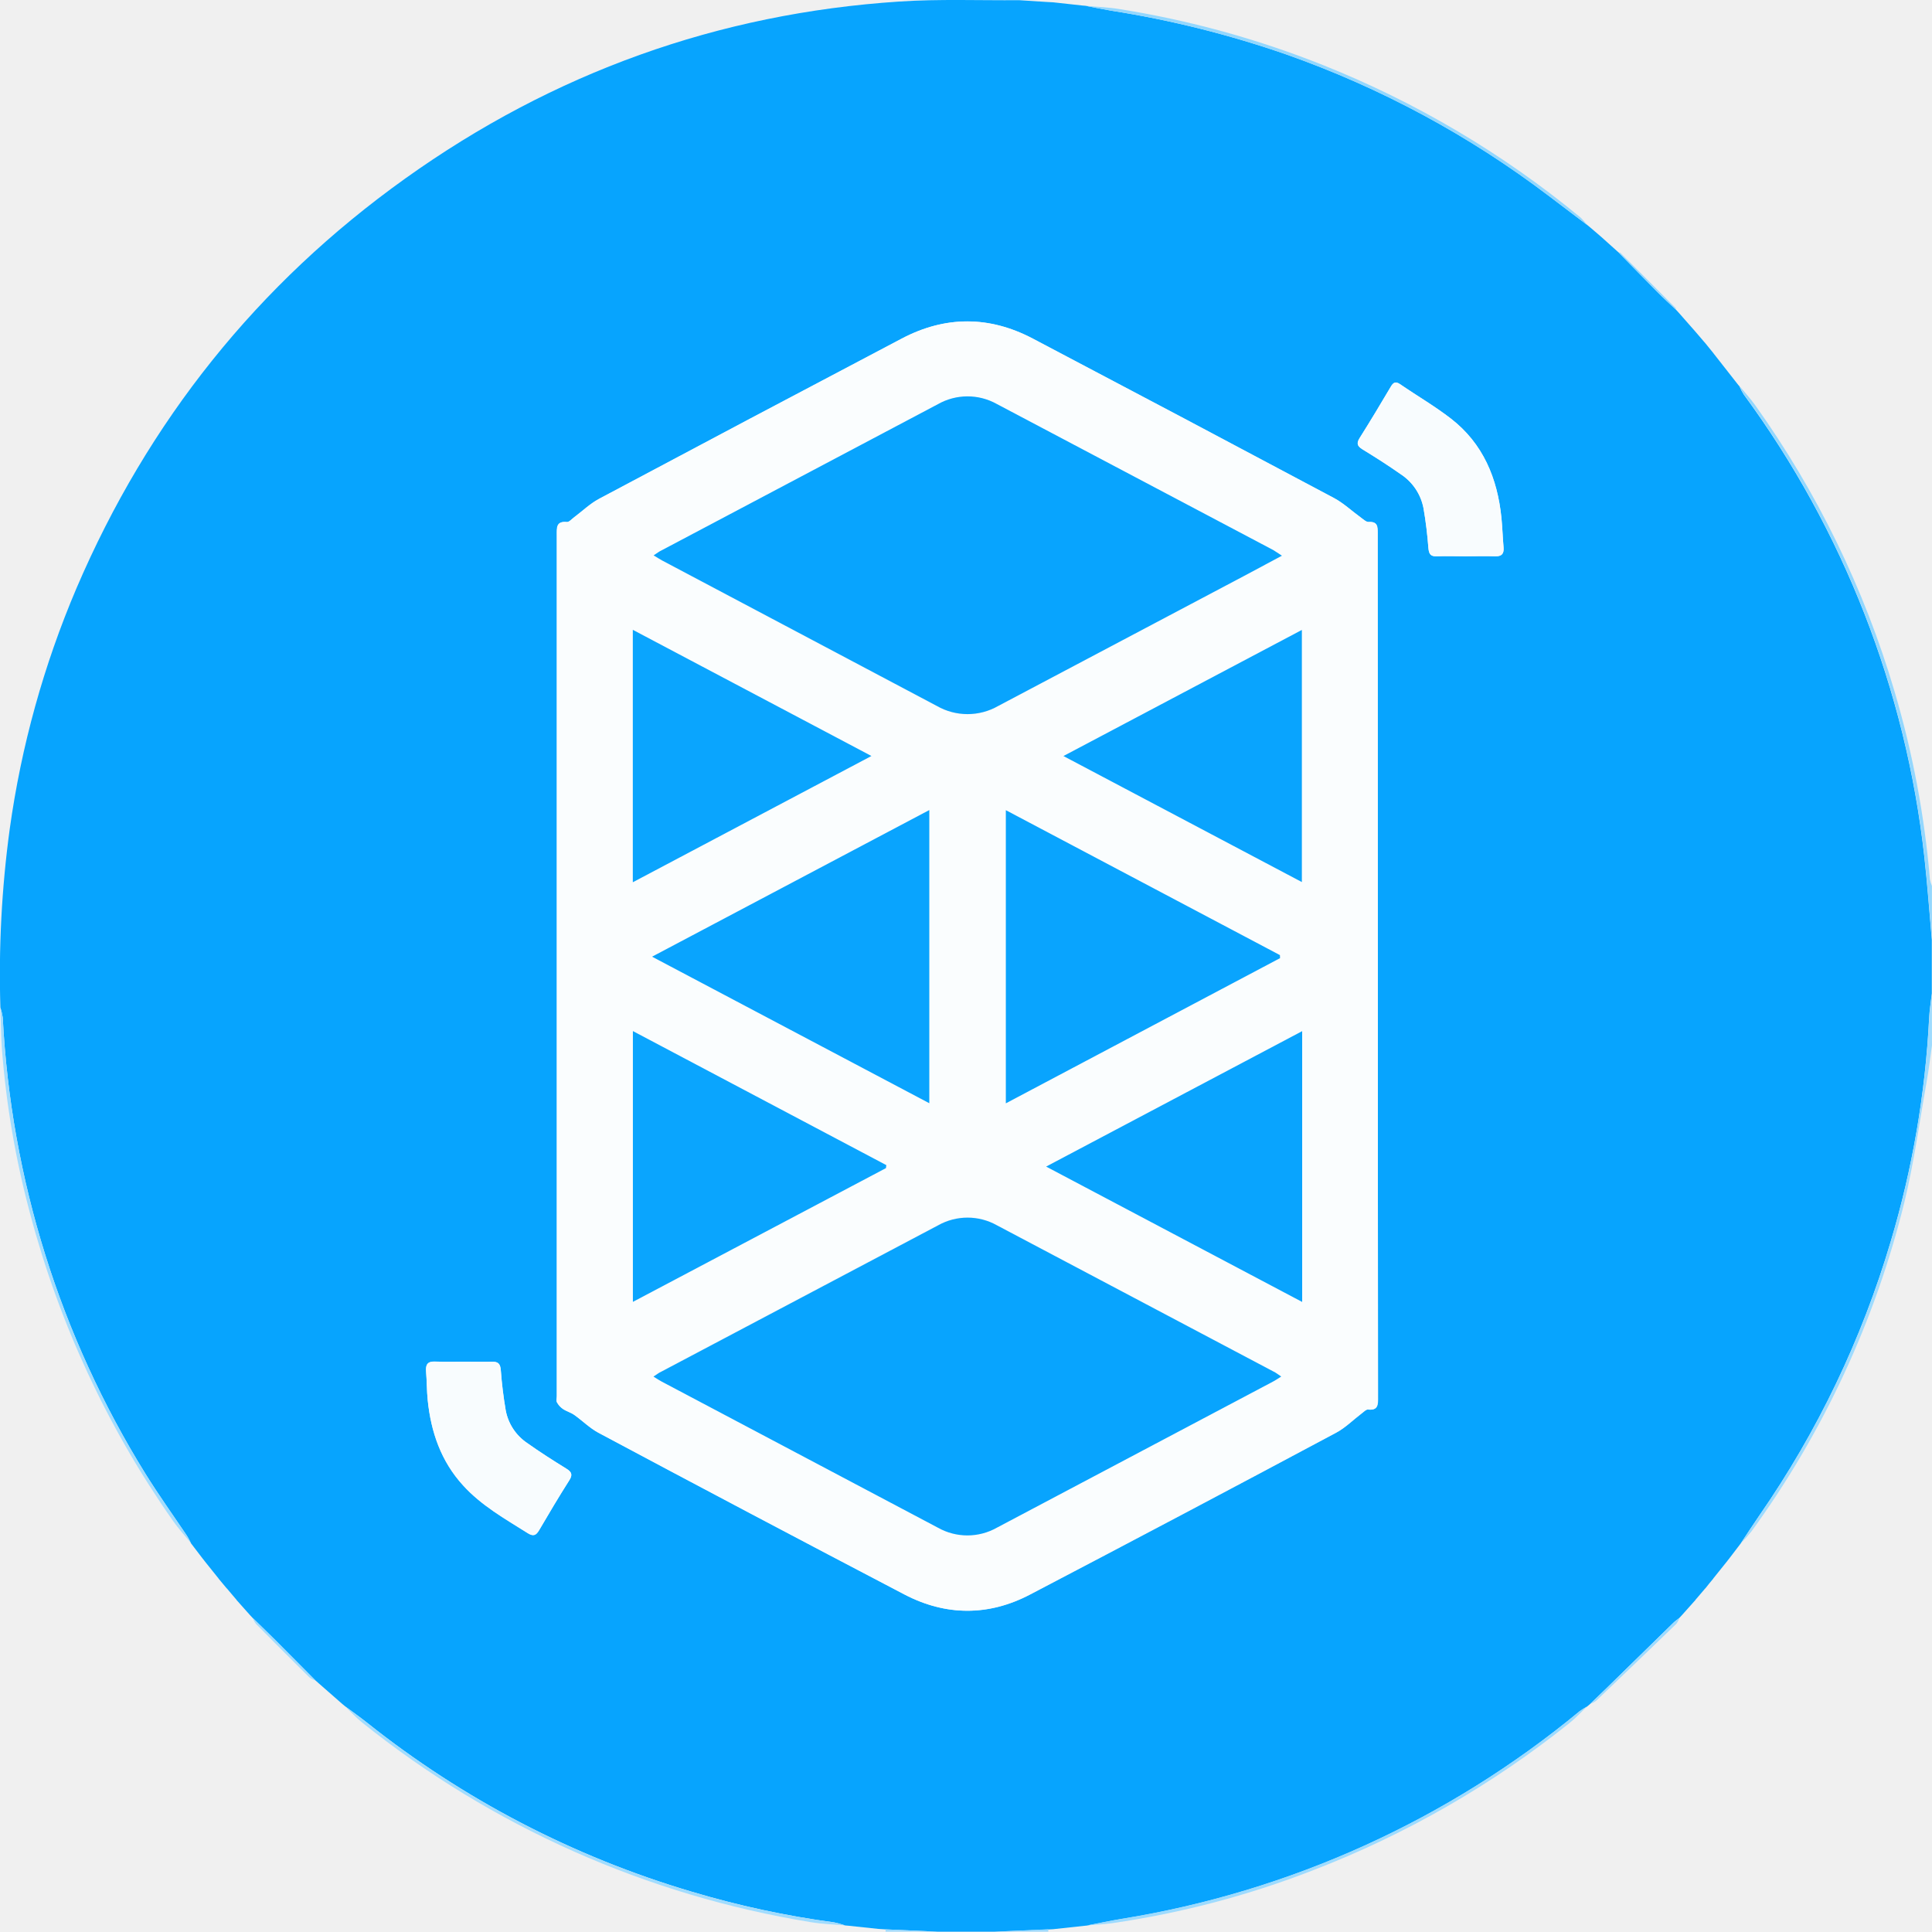
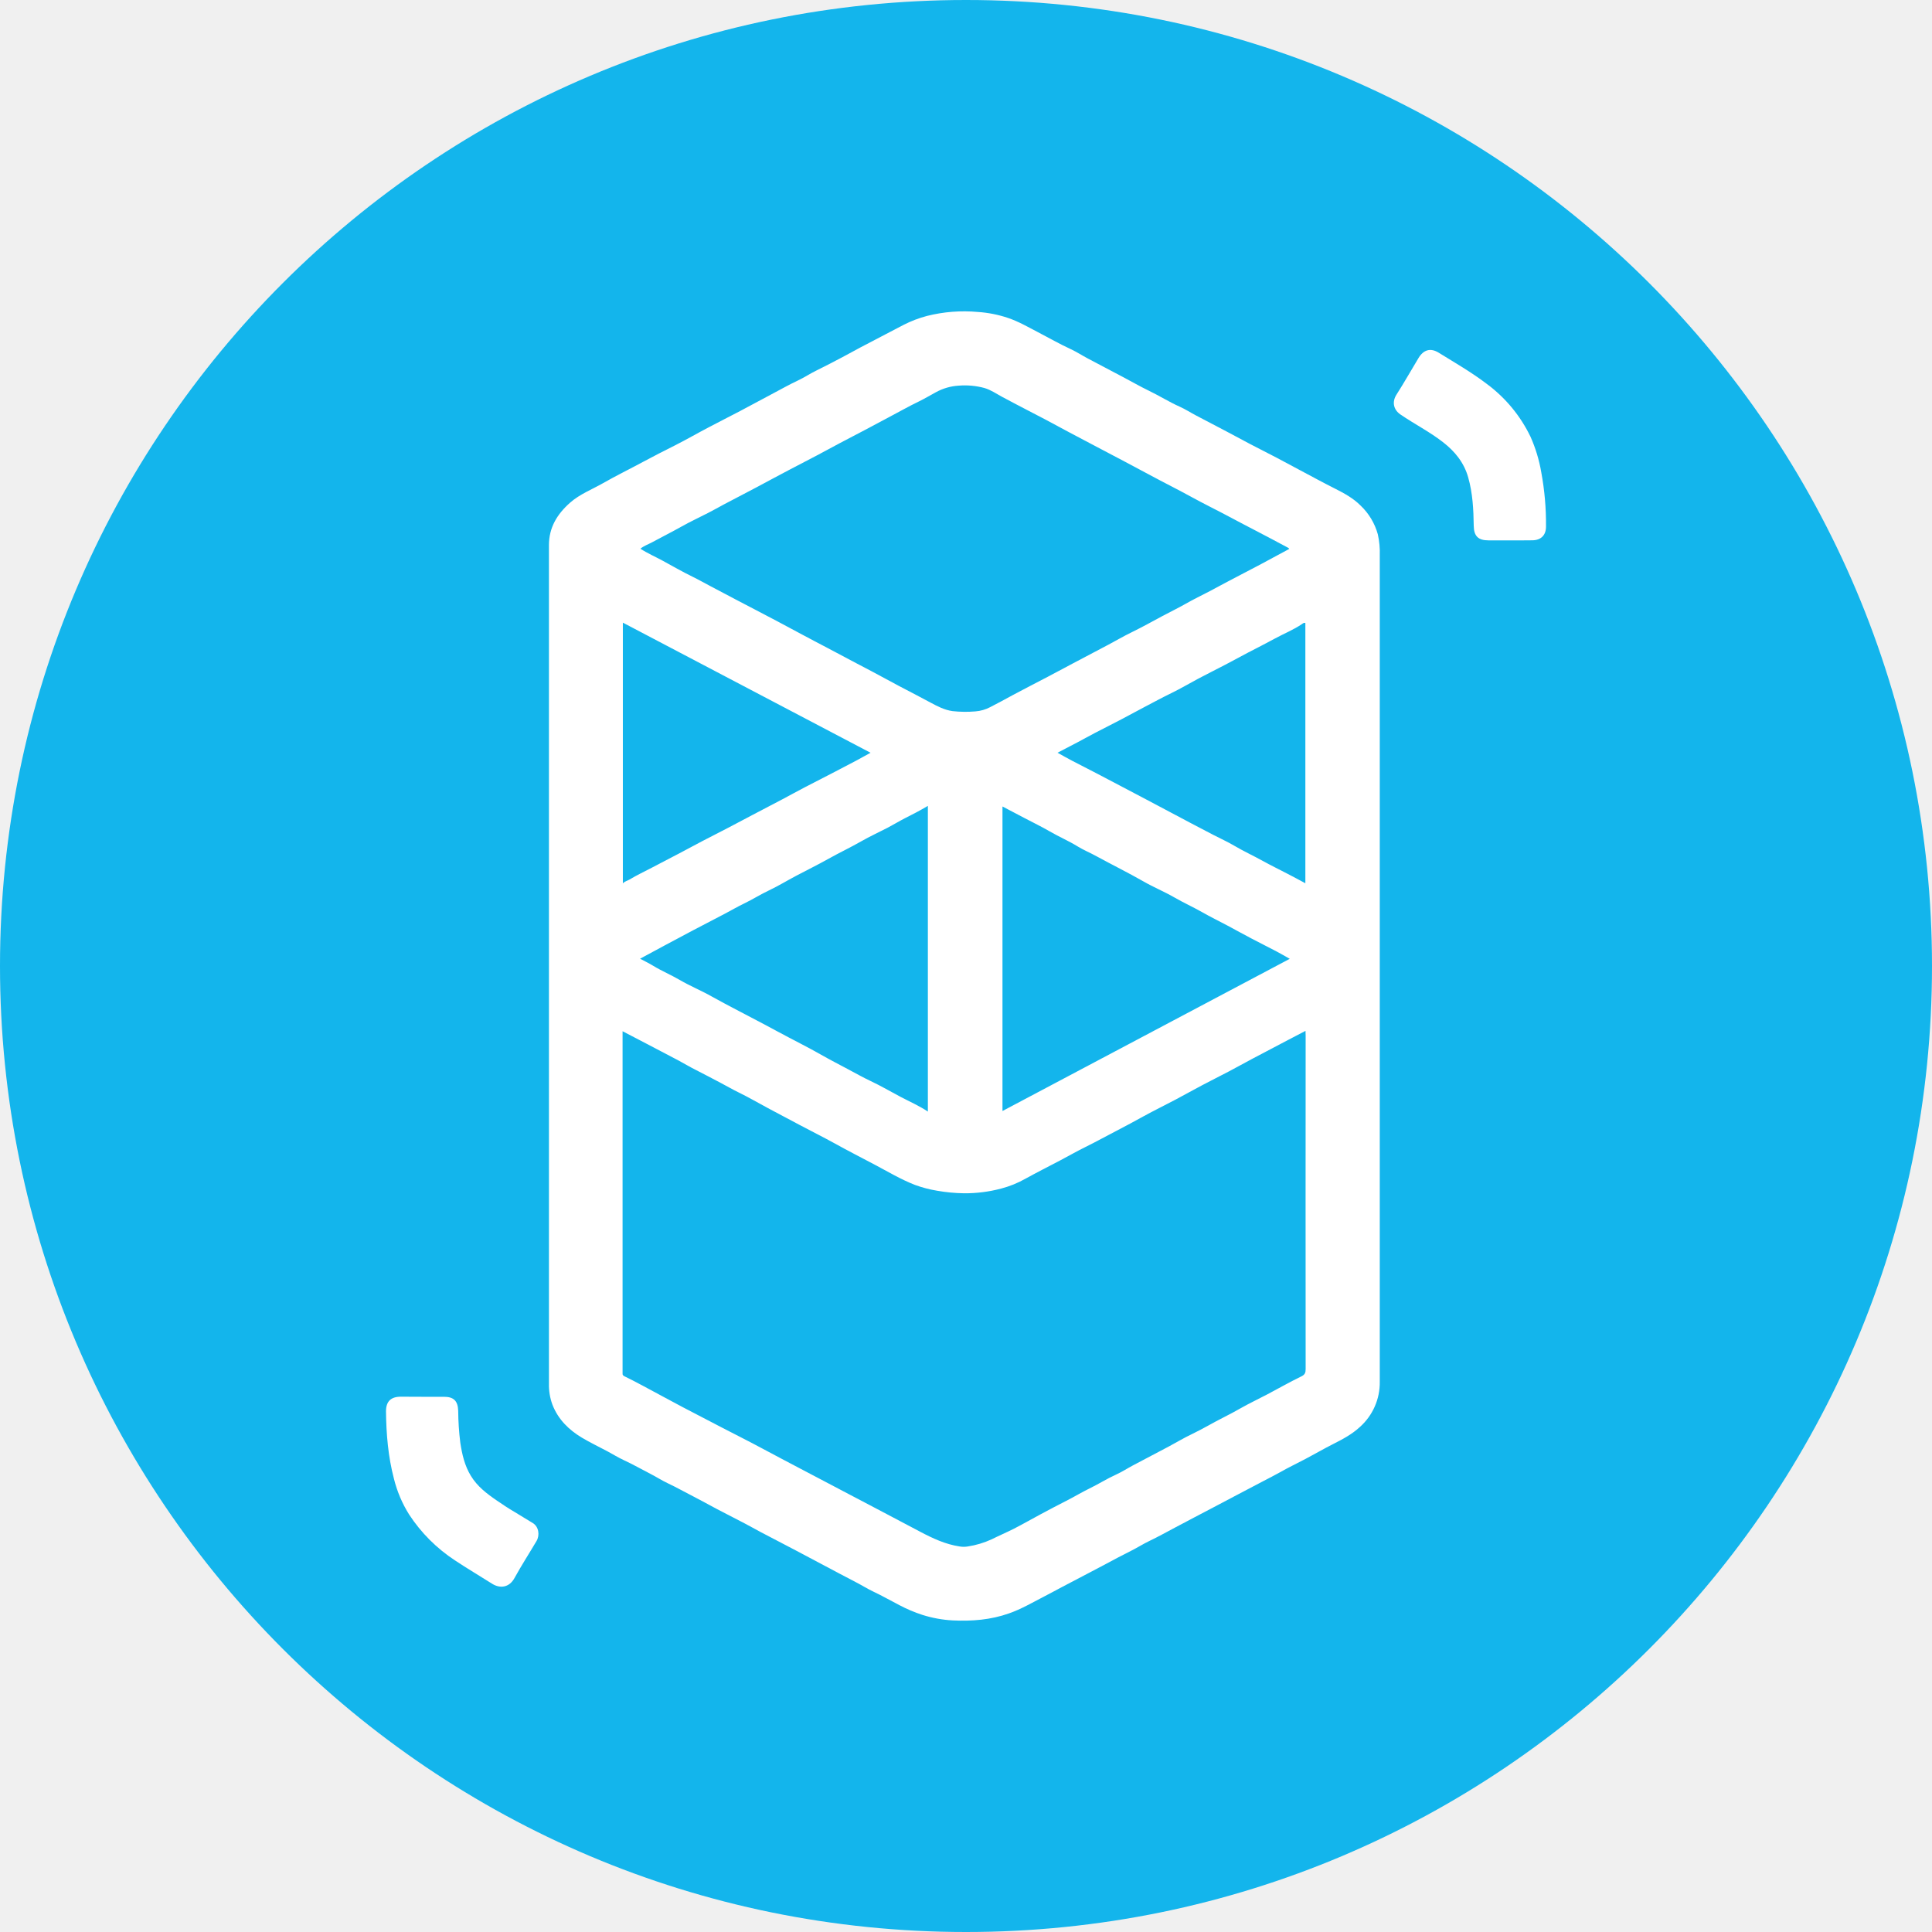
- <svg xmlns="http://www.w3.org/2000/svg" viewBox="0 0 492.33 492.25">
+ <svg xmlns="http://www.w3.org/2000/svg" viewBox="0 0 1096.94 1096.94">
  <defs>
-     <style>.cls-1{fill:#07a4fe;}.cls-2{fill:#93d7fe;}.cls-3{fill:#9edbfe;}.cls-4{fill:#a1dcfe;}.cls-5{fill:#fafdfe;}.cls-6{fill:#f8fcfe;}.cls-7{fill:#08a4fe;}.cls-8{fill:#09a4fe;}.cls-9{fill:#0aa5fe;}</style>
+     <style>.cls-1{fill:#13b5ec;}.cls-2{fill:#fff;}</style>
  </defs>
  <g id="Layer_2" data-name="Layer 2">
    <g id="Layer_1-2" data-name="Layer 1">
-       <path class="cls-1" d="M253.47,492.25H238.89l-13.22-.59-1.86-.12-7.73-.82-.71-.06a19.16,19.16,0,0,0-2.8-.78A236.55,236.55,0,0,1,176.09,482a243.47,243.47,0,0,1-82.54-43c-1.83-1.45-3.74-2.8-5.61-4.19l-.77-.64-6.06-5.31-.74-.66C77,424.83,73.6,421.38,70.2,418c-1.91-1.91-3.87-3.78-5.8-5.68l-.68-.73-3.42-3.84a.63.63,0,0,0-.21-.28L58,405a.63.63,0,0,0-.25-.26l-2.05-2.46a.61.61,0,0,0-.21-.29l-3.43-4.28a.67.67,0,0,0-.22-.28l-2.55-3.34-.6-.79c-.4-.72-.75-1.47-1.2-2.15C44,386,40.4,380.91,37.11,375.63A244.4,244.4,0,0,1,.7,259.31a15.9,15.9,0,0,0-.6-2.59,274.52,274.52,0,0,1,2.38-45.48,241.85,241.85,0,0,1,17-61.32c18.23-42.58,46.13-77.52,83.8-104.44S183,3.41,229.22.39c10.13-.67,20.34-.26,30.51-.34l7,.45,1.65.09,7.47.82.75.06c2.21.42,4.42.89,6.64,1.26a257,257,0,0,1,44.55,11.14,245.66,245.66,0,0,1,66.9,36.05l9.76,7.39.76.63L407.62,60l.75.66,3.82,3.43a1.18,1.18,0,0,0,.27.23c3.3,3.37,6.59,6.76,9.91,10.11,1.52,1.53,3.13,3,4.7,4.47l.68.74L431.59,84l.65.75,2.09,2.44a1.55,1.55,0,0,0,.24.27l2,2.47a1.46,1.46,0,0,0,.21.28q3.1,4,6.2,7.91a1.27,1.27,0,0,0,.25.27,16,16,0,0,0,1.15,2.17,244.64,244.64,0,0,1,46,117.85c.77,7,1.28,14.05,1.9,21.08v13.69c-.23,2.11-.59,4.21-.69,6.33a241.48,241.48,0,0,1-9.79,56.89,244.28,244.28,0,0,1-33.44,69.75c-1.63,2.36-3.18,4.77-4.77,7.16l-.6.79-2.55,3.34a.85.85,0,0,0-.22.28q-1.71,2.15-3.43,4.28a.86.86,0,0,0-.21.29c-.68.82-1.36,1.64-2,2.47a.88.88,0,0,0-.25.26l-2.09,2.45a.74.74,0,0,0-.21.28l-3.42,3.83c-.22.25-.45.49-.68.73-.52.42-1.08.8-1.55,1.26l-17,16.63c-1.39,1.36-2.8,2.7-4.2,4.05l-.76.64a18.1,18.1,0,0,0-1.88,1.19A244.34,244.34,0,0,1,285.87,489c-3,.48-5.92,1.13-8.88,1.69l-.72.07-7.93.86-1.2.06Zm97.64-246.18q0-55.09,0-110.19c0-1.69,0-3-2.32-2.86-.65,0-1.4-.72-2.05-1.19-2.26-1.63-4.34-3.62-6.78-4.92q-38.31-20.41-76.73-40.62c-11.08-5.84-22.3-5.86-33.39,0q-38.62,20.33-77.14,40.84c-2.3,1.23-4.24,3.13-6.36,4.71-.59.44-1.26,1.24-1.82,1.19-2.75-.27-2.58,1.44-2.58,3.3q0,109.74,0,219.48c0,.53-.18,1.17.05,1.57a4.93,4.93,0,0,0,1.53,1.68c.89.59,2,.88,2.85,1.49,2.1,1.48,3.95,3.37,6.19,4.57q38.92,20.72,78,41.22c10.53,5.5,21.41,5.53,31.95,0q39.08-20.43,78-41.24c2.36-1.26,4.33-3.26,6.49-4.9.53-.4,1.15-1.09,1.66-1,2.58.27,2.53-1.27,2.53-3.12Q351.1,301,351.11,246.07ZM118.24,347c-2.42,0-4.86.11-7.28,0-2-.11-2.54.71-2.39,2.54.21,2.42.17,4.86.42,7.28.82,8.12,3.38,15.56,9,21.71,4.66,5.14,10.64,8.5,16.42,12.14,1.48.94,2.2.66,3-.76,2.49-4.26,5-8.5,7.66-12.67.95-1.5.54-2.19-.82-3-3.36-2.07-6.69-4.2-9.9-6.48a12.87,12.87,0,0,1-5.49-8.37c-.57-3.36-1-6.76-1.24-10.15-.12-1.68-.67-2.27-2.33-2.2C123,347.05,120.6,347,118.24,347ZM373.45,141.75c2.51,0,5-.07,7.52,0,1.73.07,2.32-.65,2.18-2.29-.22-2.5-.29-5-.54-7.51-1-10.07-4.67-18.92-12.86-25.27-4.13-3.2-8.67-5.85-13-8.8-1.12-.75-1.69-.44-2.33.65-2.59,4.38-5.21,8.75-7.93,13.06-.87,1.37-.63,2.08.69,2.9,3.3,2,6.57,4.1,9.74,6.33a13.34,13.34,0,0,1,5.83,8.68c.59,3.35,1,6.76,1.25,10.16.13,1.53.55,2.17,2.16,2.09C368.59,141.67,371,141.76,373.45,141.75Z" />
-       <path class="cls-2" d="M443.27,98.36c1.33,1.63,2.77,3.18,4,4.89a244.47,244.47,0,0,1,35.53,73,239.81,239.81,0,0,1,9,47.82,8.63,8.63,0,0,0,.51,1.69v13.69c-.62-7-1.13-14.07-1.9-21.08a244.64,244.64,0,0,0-46-117.85A16,16,0,0,1,443.27,98.36Z" />
-       <path class="cls-3" d="M492.33,266.38c-.45,3.13-.83,6.27-1.38,9.38-1.82,10.22-3.21,20.55-5.66,30.62a240.36,240.36,0,0,1-39,83.91,36,36,0,0,1-2.68,3c1.59-2.39,3.14-4.8,4.77-7.16a244.28,244.28,0,0,0,33.44-69.75,241.48,241.48,0,0,0,9.79-56.89c.1-2.12.46-4.22.69-6.33Z" />
-       <path class="cls-3" d="M267.14,491.64v.61H253.47Z" />
-       <path class="cls-4" d="M225.67,492.25v-.59l13.22.59Z" />
-       <path class="cls-5" d="M351.11,246.07q0,55,0,110c0,1.85.05,3.39-2.53,3.12-.51-.05-1.13.64-1.66,1-2.16,1.64-4.13,3.64-6.49,4.9q-38.93,20.75-78,41.24c-10.54,5.51-21.42,5.48-31.95,0q-39.08-20.42-78-41.22c-2.24-1.2-4.09-3.09-6.19-4.57-.87-.61-2-.9-2.85-1.49a4.93,4.93,0,0,1-1.53-1.68c-.23-.4-.05-1-.05-1.57q0-109.74,0-219.48c0-1.86-.17-3.57,2.58-3.3.56.05,1.23-.75,1.82-1.19,2.12-1.58,4.06-3.48,6.36-4.71q38.52-20.52,77.14-40.84c11.09-5.84,22.31-5.82,33.39,0q38.42,20.22,76.73,40.62c2.44,1.3,4.52,3.29,6.78,4.92.65.47,1.4,1.23,2.05,1.19,2.32-.15,2.32,1.17,2.32,2.86Q351.1,191,351.11,246.07ZM326.49,350.78c-.86-.58-1.38-1-1.94-1.29q-35.25-18.66-70.5-37.28a15.31,15.31,0,0,0-15.06,0q-35.25,18.61-70.5,37.27c-.57.3-1.09.7-2,1.26.93.57,1.53,1,2.17,1.31q35.15,18.6,70.29,37.18a15.31,15.31,0,0,0,15.06,0q35.16-18.57,70.29-37.19C325,351.77,325.56,351.35,326.49,350.78Zm.18-209.17c-1.07-.68-1.6-1.08-2.18-1.39Q289.26,121.59,254,103a15.3,15.3,0,0,0-15,.06q-35.24,18.6-70.47,37.24c-.57.3-1.1.7-2,1.26.93.56,1.53,1,2.16,1.3l70,37.07a15.74,15.74,0,0,0,15.66,0Q285.7,163.32,317,146.78C320.07,145.16,323.13,143.51,326.67,141.61ZM166.17,243.79l70.64,37.34v-74.7Zm160,.37,0-.77-69.84-36.93v74.66ZM225.76,297.67l.1-.74-64.58-34.16v69Zm106.07-34.9-65.24,34.5,65.24,34.49ZM161.26,224.82l60.8-32.17-60.8-32.15ZM271,192.66l60.75,32.11V160.53Z" />
-       <path class="cls-6" d="M118.24,347c2.36,0,4.71.08,7.06,0,1.66-.07,2.21.52,2.33,2.2.25,3.39.67,6.79,1.24,10.15a12.87,12.87,0,0,0,5.49,8.37c3.21,2.28,6.54,4.41,9.9,6.48,1.36.84,1.77,1.53.82,3-2.64,4.17-5.17,8.41-7.66,12.67-.83,1.42-1.55,1.7-3,.76-5.78-3.64-11.76-7-16.42-12.14-5.6-6.15-8.16-13.59-9-21.71-.25-2.42-.21-4.86-.42-7.28-.15-1.83.41-2.65,2.39-2.54C113.38,347.08,115.82,347,118.24,347Z" />
-       <path class="cls-6" d="M373.45,141.76c-2.43,0-4.86-.09-7.29,0-1.61.08-2-.56-2.16-2.09-.27-3.4-.66-6.81-1.25-10.16a13.34,13.34,0,0,0-5.83-8.68c-3.17-2.23-6.44-4.3-9.74-6.33-1.32-.82-1.56-1.53-.69-2.9,2.72-4.31,5.34-8.68,7.93-13.06.64-1.09,1.21-1.4,2.33-.65,4.33,3,8.87,5.6,13,8.8,8.19,6.35,11.82,15.2,12.86,25.27.25,2.5.32,5,.54,7.51.14,1.64-.45,2.36-2.18,2.29C378.47,141.68,376,141.75,373.45,141.76Z" />
-       <path class="cls-4" d="M48.71,393.28c-1.56-1.92-3.25-3.75-4.66-5.77A245.83,245.83,0,0,1,7.67,309.27,228.77,228.77,0,0,1,.51,267.61C.24,264,.23,260.35.1,256.72a15.9,15.9,0,0,1,.6,2.59A244.4,244.4,0,0,0,37.11,375.63c3.29,5.28,6.93,10.34,10.4,15.5C48,391.81,48.31,392.56,48.71,393.28Z" />
-       <path class="cls-2" d="M276.57,1.47c2.85.27,5.73.37,8.55.82a243.39,243.39,0,0,1,52.11,14.33,246.62,246.62,0,0,1,65.58,38.84,15.15,15.15,0,0,1,1.61,1.85l-9.76-7.39a245.66,245.66,0,0,0-66.9-36.05A257,257,0,0,0,283.21,2.73C281,2.36,278.78,1.89,276.57,1.47Z" />
-       <path class="cls-4" d="M215.37,490.66c-2.93-.27-5.89-.35-8.78-.84A246.08,246.08,0,0,1,92.35,439c-1.58-1.25-2.95-2.77-4.41-4.17,1.87,1.39,3.78,2.74,5.61,4.19a243.47,243.47,0,0,0,82.54,43,236.55,236.55,0,0,0,36.48,7.86A19.16,19.16,0,0,1,215.37,490.66Z" />
-       <path class="cls-3" d="M404.42,434.86c-1.47,1.4-2.84,2.92-4.41,4.17a246.39,246.39,0,0,1-65.33,37.54,233.86,233.86,0,0,1-51.17,13.5c-2.16.31-4.34.4-6.52.58,3-.56,5.91-1.21,8.88-1.69a244.34,244.34,0,0,0,116.67-52.91A18.1,18.1,0,0,1,404.42,434.86Z" />
-       <path class="cls-3" d="M428,412.28a5.85,5.85,0,0,1-.84,1.54q-10.16,9.81-20.38,19.56a6.59,6.59,0,0,1-1.55.84c1.4-1.35,2.81-2.69,4.2-4.05l17-16.63C426.87,413.08,427.43,412.7,428,412.28Z" />
-       <path class="cls-4" d="M80.37,428.26a6.3,6.3,0,0,1-1.54-.83q-6.83-6.76-13.6-13.62a6.06,6.06,0,0,1-.83-1.53c1.93,1.9,3.89,3.77,5.8,5.68C73.6,421.38,77,424.83,80.37,428.26Z" />
-       <path class="cls-2" d="M412.46,64.34c.15,0,.35,0,.44.07q7.05,7,14.09,14.08c.09.08.05.29.08.43-1.57-1.48-3.18-2.94-4.7-4.47C419.05,71.1,415.76,67.71,412.46,64.34Z" />
-       <path class="cls-2" d="M436.82,90.18q3.1,4,6.2,7.91Q439.93,94.13,436.82,90.18Z" />
-       <path class="cls-4" d="M223.81,491.54l-7.73-.82Z" />
-       <path class="cls-3" d="M276.27,490.72l-7.93.86Z" />
-       <path class="cls-2" d="M268.35.59l7.47.82Z" />
-       <path class="cls-4" d="M87.17,434.23l-6.06-5.31Z" />
-       <path class="cls-2" d="M259.73.05l7,.45Z" />
-       <path class="cls-4" d="M55.51,402l-3.43-4.28Z" />
-       <path class="cls-3" d="M440.27,397.69q-1.71,2.15-3.43,4.28Q438.57,399.84,440.27,397.69Z" />
-       <path class="cls-2" d="M427.75,79.66,431.59,84Z" />
-       <path class="cls-4" d="M63.72,411.55l-3.42-3.84Z" />
-       <path class="cls-2" d="M408.37,60.68l3.82,3.43Z" />
-       <path class="cls-3" d="M432.05,407.72l-3.42,3.83Z" />
-       <path class="cls-4" d="M51.86,397.41l-2.55-3.34Z" />
-       <path class="cls-3" d="M443,394.07l-2.55,3.34Z" />
-       <path class="cls-2" d="M434.57,87.43l2,2.47Z" />
-       <path class="cls-2" d="M432.24,84.72l2.09,2.44Z" />
-       <path class="cls-4" d="M57.77,404.72l-2.05-2.46Z" />
-       <path class="cls-3" d="M436.63,402.26c-.68.82-1.36,1.64-2,2.47C435.27,403.9,436,403.08,436.63,402.26Z" />
-       <path class="cls-4" d="M60.09,407.43,58,405Z" />
-       <path class="cls-3" d="M434.35,405l-2.09,2.45Z" />
-       <path class="cls-2" d="M405.18,57.94,407.62,60Z" />
-       <path class="cls-7" d="M326.49,350.78c-.93.57-1.52,1-2.15,1.32q-35.14,18.61-70.29,37.19a15.31,15.31,0,0,1-15.06,0q-35.15-18.57-70.29-37.18c-.64-.33-1.24-.74-2.17-1.31.87-.56,1.39-1,2-1.26q35.25-18.64,70.5-37.27a15.31,15.31,0,0,1,15.06,0q35.26,18.62,70.5,37.28C325.11,349.79,325.63,350.2,326.49,350.78Z" />
-       <path class="cls-7" d="M326.67,141.61c-3.54,1.9-6.6,3.55-9.67,5.17q-31.31,16.56-62.61,33.11a15.74,15.74,0,0,1-15.66,0l-70-37.07c-.63-.34-1.23-.74-2.16-1.3.88-.56,1.41-1,2-1.26Q203.74,121.65,239,103a15.3,15.3,0,0,1,15-.06q35.26,18.6,70.48,37.24C325.07,140.53,325.6,140.93,326.67,141.61Z" />
-       <path class="cls-8" d="M166.17,243.79l70.64-37.36v74.7Z" />
-       <path class="cls-8" d="M326.19,244.16l-69.87,37V206.46l69.84,36.93Z" />
-       <path class="cls-9" d="M225.76,297.67l-64.48,34.08v-69l64.58,34.16Z" />
-       <path class="cls-8" d="M331.83,262.77v69l-65.24-34.49Z" />
-       <path class="cls-9" d="M161.26,224.82V160.5l60.8,32.15Z" />
-       <path class="cls-8" d="M271,192.66l60.75-32.13v64.24Z" />
+       <circle class="cls-1" cx="548.47" cy="548.47" r="548.47" />
+       <path class="cls-2" d="M311.67,548q0-119.22,0-238.44c0-10.08,4.71-17.7,12-24.14,5.5-4.85,12.31-7.45,18.55-11,7.6-4.35,15.49-8.18,23.2-12.35,5.85-3.17,11.83-6.17,17.79-9.18,6.54-3.3,12.9-7,19.38-10.38,5.85-3.1,11.77-6.05,17.63-9.14,6.29-3.31,12.53-6.72,18.82-10.05,4.69-2.49,9.33-5.09,14.13-7.35,3.66-1.71,7-4,10.62-5.73,4.91-2.38,9.73-4.95,14.56-7.48,3.44-1.81,6.83-3.72,10.26-5.54,4.69-2.48,9.41-4.93,14.11-7.38,3.44-1.81,6.88-3.63,10.34-5.4a66.28,66.28,0,0,1,13.22-5.05,86.16,86.16,0,0,1,29-2.26,67.44,67.44,0,0,1,16.91,3.34c6,2,11.5,5.2,17.11,8.12,6.18,3.22,12.22,6.68,18.55,9.6,3.39,1.57,6.54,3.63,9.84,5.38,6.72,3.58,13.48,7.1,20.22,10.66,4.76,2.52,9.43,5.21,14.28,7.56,6,2.88,11.56,6.41,17.61,9.11,3.21,1.43,6.18,3.37,9.29,5,5.85,3.1,11.73,6.13,17.58,9.22,4.31,2.28,8.59,4.63,12.91,6.89,5.09,2.66,10.23,5.23,15.32,7.9,4.39,2.3,8.73,4.71,13.11,7,6.66,3.54,13.28,7.15,20,10.53,5.25,2.64,10.41,5.48,14.53,9.64a35.47,35.47,0,0,1,9.75,16.28,47,47,0,0,1,1.11,12q0,234.52,0,469.05A33.73,33.73,0,0,1,772,810.3c-4.45,4.1-9.68,6.86-15,9.55s-10.48,5.7-15.76,8.48c-4.83,2.55-9.77,4.9-14.51,7.6-3.31,1.88-6.72,3.56-10.08,5.33l-14.12,7.42-10.68,5.64-14.11,7.41-10.68,5.64c-4.83,2.55-9.6,5.24-14.53,7.58-3.51,1.67-6.76,3.78-10.24,5.51-4.9,2.42-9.68,5-14.52,7.59l-10.29,5.42-14.12,7.4c-3.62,1.91-7.21,3.89-10.86,5.76-6.44,3.32-12.7,7-19.59,9.4-10.39,3.7-21.1,4.52-32,4a69.58,69.58,0,0,1-17.17-3.13,81.67,81.67,0,0,1-13.07-5.53c-4.92-2.52-9.71-5.3-14.72-7.65-3.29-1.55-6.42-3.53-9.68-5.22-6.69-3.47-13.34-7-20-10.55-4.83-2.56-9.64-5.14-14.48-7.68-6.61-3.47-13.25-6.9-19.86-10.38-3.06-1.61-6-3.33-9.11-4.93-5.21-2.73-10.47-5.38-15.68-8.12-4.38-2.3-8.69-4.76-13.1-7-5-2.56-9.87-5.31-14.95-7.71-3.37-1.59-6.52-3.64-9.84-5.34-5-2.56-9.85-5.34-14.95-7.7-3.25-1.5-6.31-3.41-9.47-5.1-4.82-2.58-9.77-4.91-14.45-7.72-7.44-4.47-13.41-10.3-16.7-18.66a32.13,32.13,0,0,1-2-12Q311.68,666.77,311.67,548Zm429.56,37.3c-3.48,1.82-6.66,3.46-9.82,5.13q-10.12,5.31-20.24,10.65c-4.44,2.36-8.84,4.82-13.29,7.17-5.09,2.67-10.23,5.23-15.31,7.91s-10.1,5.51-15.18,8.2c-6,3.15-12,6.11-18,9.38Q641.8,637.95,634,642c-5.86,3-11.63,6.25-17.55,9.16-4.9,2.41-9.64,5.12-14.47,7.67-6.54,3.45-13.16,6.77-19.64,10.35a57.67,57.67,0,0,1-13.92,5.66,79.45,79.45,0,0,1-21.17,2.67A95.72,95.72,0,0,1,532,676.05a68.65,68.65,0,0,1-12.47-3.27c-8-3.11-15.35-7.52-22.9-11.51s-15.4-8-23-12.23c-6.42-3.54-13-6.78-19.47-10.24-6-3.22-12.06-6.38-18.07-9.6-5.51-2.94-10.91-6.12-16.52-8.85-3.56-1.73-7-3.75-10.46-5.55-4.72-2.42-9.36-5-14.13-7.37-3.36-1.65-6.54-3.63-9.85-5.37q-8.85-4.66-17.73-9.3l-13.92-7.25V778.79a6.32,6.32,0,0,1,0,.87c-.13,1,.34,1.42,1.28,1.87,3.37,1.6,6.66,3.38,10,5.14,7.55,4,15,8.14,22.61,12.14s15,7.84,22.57,11.75c7.71,4,15.49,7.89,23.13,12,7.14,3.86,14.35,7.59,21.52,11.39,9.07,4.82,18.21,9.52,27.28,14.35,7.16,3.8,14.38,7.5,21.53,11.32,6.34,3.38,12.71,6.71,19.07,10.07,7.15,3.78,14.37,7.15,22.45,8.36a13.39,13.39,0,0,0,4.51,0A50.46,50.46,0,0,0,563,874c4.17-2.08,8.46-3.91,12.61-6,5.11-2.63,10.1-5.49,15.17-8.2,4.88-2.6,9.75-5.21,14.69-7.7,4.44-2.23,8.69-4.84,13.14-7,5.11-2.48,9.9-5.54,15.08-7.88,3.33-1.51,6.43-3.53,9.66-5.25,6.72-3.57,13.48-7.08,20.2-10.65,4.44-2.36,8.77-5,13.3-7.13,6.17-2.95,12-6.5,18.12-9.56,3.2-1.61,6.36-3.32,9.49-5.1,4.92-2.8,10.07-5.2,15.08-7.85,6.42-3.38,12.72-7,19.25-10.16,2.15-1,2.52-2.17,2.52-4.22q-.07-94.65,0-189.31ZM732,311.66a1.45,1.45,0,0,0-.78-.72c-6.16-3.25-12.27-6.59-18.46-9.76-8.69-4.46-17.25-9.18-26-13.59-7.18-3.63-14.17-7.63-21.34-11.3-8.88-4.54-17.62-9.36-26.43-14-5.39-2.86-10.8-5.68-16.2-8.53q-7.8-4.11-15.6-8.24c-4.69-2.49-9.36-5-14-7.51-3.37-1.78-6.77-3.51-10.15-5.28-4.71-2.47-9.44-4.9-14.11-7.43-3.29-1.78-6.39-3.95-10-5a42.53,42.53,0,0,0-14.6-1.34,30.68,30.68,0,0,0-12.94,3.73c-3.16,1.69-6.23,3.58-9.46,5.14-6,2.88-11.71,6.16-17.57,9.23-4.39,2.31-8.75,4.67-13.14,7q-7.14,3.76-14.3,7.49c-4.47,2.32-8.84,4.84-13.32,7.14-5.17,2.65-10.3,5.4-15.46,8.07-6.19,3.21-12.29,6.58-18.45,9.84s-12.34,6.45-18.49,9.7c-3.12,1.65-6.17,3.42-9.3,5-5,2.58-10.07,4.91-14.94,7.66-5.51,3.11-11.18,5.91-16.73,8.94-2.25,1.22-4.74,2.05-6.62,3.65,4,2.6,8.37,4.49,12.53,6.75,5.62,3.06,11.17,6.28,16.92,9.07,3.56,1.72,7,3.72,10.47,5.52,4.72,2.43,9.39,5,14.09,7.44q5.34,2.82,10.71,5.59c4.46,2.31,8.92,4.64,13.34,7s9.14,4.87,13.69,7.33c4.86,2.64,9.79,5.16,14.68,7.75l16.16,8.57c2.93,1.55,5.87,3.05,8.79,4.61,5.13,2.74,10.23,5.53,15.36,8.26,6,3.16,12,6.22,17.91,9.43,4,2.15,8,4.25,12.55,4.88a66.47,66.47,0,0,0,13,.16,21.49,21.49,0,0,0,8.4-2.42c4.3-2.17,8.52-4.51,12.76-6.8,6.57-3.55,13.23-6.91,19.83-10.38,4.7-2.47,9.37-5,14.06-7.48,6.8-3.59,13.61-7.15,20.4-10.76,4.37-2.32,8.65-4.84,13.1-7,5.94-2.9,11.72-6.1,17.53-9.24,4.3-2.32,8.71-4.41,13-6.85,4.66-2.68,9.53-5,14.29-7.49,3.7-1.94,7.36-4,11.05-5.9,5.91-3.11,11.84-6.17,17.75-9.3C721.32,317.43,726.67,314.53,732,311.66ZM526.82,631.12V457.56c-4.36,2.62-8.7,4.82-13,7-3.33,1.7-6.53,3.67-9.84,5.4-5,2.6-10.08,4.9-14.94,7.69-6.18,3.54-12.63,6.56-18.83,10.05-6,3.37-12.23,6.4-18.33,9.64-5.07,2.69-10,5.7-15.17,8.15-4.88,2.31-9.44,5.2-14.3,7.54-3.62,1.74-7.11,3.78-10.67,5.66-6,3.14-12,6.23-18,9.39-5.46,2.87-10.89,5.79-16.33,8.7-4.56,2.44-9.11,4.9-14,7.55,2.63,1.4,5.09,2.57,7.41,4,4.93,3,10.23,5.21,15.21,8.12,5.87,3.44,12.24,6,18.17,9.38,4.69,2.65,9.48,5.12,14.23,7.64,7.55,4,15.18,7.89,22.69,12,8.64,4.68,17.46,9,26,13.89,4.75,2.69,9.61,5.18,14.43,7.75,4.19,2.23,8.33,4.58,12.62,6.6,6,2.82,11.68,6.18,17.53,9.26C516.68,625.57,521.88,627.85,526.82,631.12Zm205.47-86.73c-2.69-1.51-5.09-2.92-7.55-4.21-4.7-2.47-9.46-4.83-14.15-7.3-4.52-2.38-9-4.86-13.47-7.26-4.88-2.6-9.84-5-14.66-7.76-5.19-2.93-10.62-5.39-15.79-8.38-5.64-3.26-11.73-5.74-17.39-9-8.75-5-17.76-9.44-26.58-14.25-3.59-2-7.4-3.53-10.87-5.67-5.09-3.15-10.59-5.47-15.74-8.47-4.65-2.71-9.52-5.05-14.29-7.56l-12.62-6.63V630.8Zm8.86-42.9V353.7c-.81-.27-1.32.21-1.84.57-4.82,3.3-10.26,5.45-15.36,8.23s-10.19,5.35-15.29,8c-4.33,2.26-8.61,4.62-12.93,6.89-5.1,2.66-10.25,5.22-15.33,7.91s-10,5.64-15.19,8.16-10.1,5.18-15.13,7.82c-4.39,2.3-8.72,4.7-13.12,7-5,2.63-10.1,5.17-15.13,7.79-3.32,1.73-6.58,3.57-9.89,5.31-3.74,2-7.5,3.91-11.5,6,2.84,1.56,5.48,3.11,8.2,4.51,9.78,5,19.55,10.07,29.25,15.23,8.81,4.69,17.7,9.25,26.5,14,8.23,4.43,16.52,8.73,24.8,13.06,3.82,2,7.78,3.74,11.47,5.93,5.33,3.17,11,5.74,16.37,8.73,4.64,2.57,9.42,4.88,14.12,7.34C734.44,497.86,737.7,499.64,741.15,501.49ZM494.28,427.4,353.64,353.52V501.57c1.16-1.25,2.56-1.47,3.74-2.17,4.19-2.51,8.61-4.6,12.93-6.86,5.16-2.7,10.34-5.35,15.48-8.08,4.25-2.26,8.47-4.55,12.74-6.78,5.15-2.7,10.35-5.32,15.51-8,4.33-2.25,8.63-4.57,12.95-6.84,5.72-3,11.46-6,17.18-9,4.38-2.32,8.71-4.71,13.09-7,5.08-2.66,10.21-5.25,15.3-7.88q6.81-3.53,13.58-7.1C488.79,430.42,491.42,429,494.28,427.4Z" />
+       <path class="cls-2" d="M239.7,793.06c4.13,0,8.26,0,12.38,0,5.49,0,7.88,2.3,8.07,7.92a158,158,0,0,0,1.2,18.18c1,6.58,2.46,13,6,18.79,3.64,6,9,10.08,14.64,13.95,3.33,2.31,6.72,4.53,10.2,6.57s6.74,4.2,10.16,6.18c3.67,2.13,4.18,7.09,2.28,10.3-4.14,7-8.59,13.88-12.5,21-3.09,5.64-8.39,6-12.72,3.26-7-4.45-14.18-8.65-21.1-13.27a90,90,0,0,1-26-26,69.62,69.62,0,0,1-8.65-20.38c-3.29-12.53-4.36-25.32-4.5-38.22,0-5.62,2.72-8.32,8.4-8.33Z" />
+       <path class="cls-2" d="M857.31,306.81H845.14c-5.87,0-8.3-2.44-8.39-8.27-.13-9.26-.59-18.48-3.14-27.48-2.36-8.36-7.47-14.66-14.18-19.9-7.65-6-16.33-10.36-24.31-15.84-3.93-2.69-4.9-7.09-2.23-11.27,4.35-6.8,8.32-13.84,12.49-20.75,2.87-4.76,6.85-5.94,11.55-3,9.21,5.7,18.61,11.09,27.26,17.69A81,81,0,0,1,869,248a84.33,84.33,0,0,1,6.1,20.19,160.21,160.21,0,0,1,2.68,30.83c0,4.84-2.85,7.68-7.69,7.75C865.85,306.85,861.58,306.81,857.31,306.81Z" />
    </g>
  </g>
</svg>
